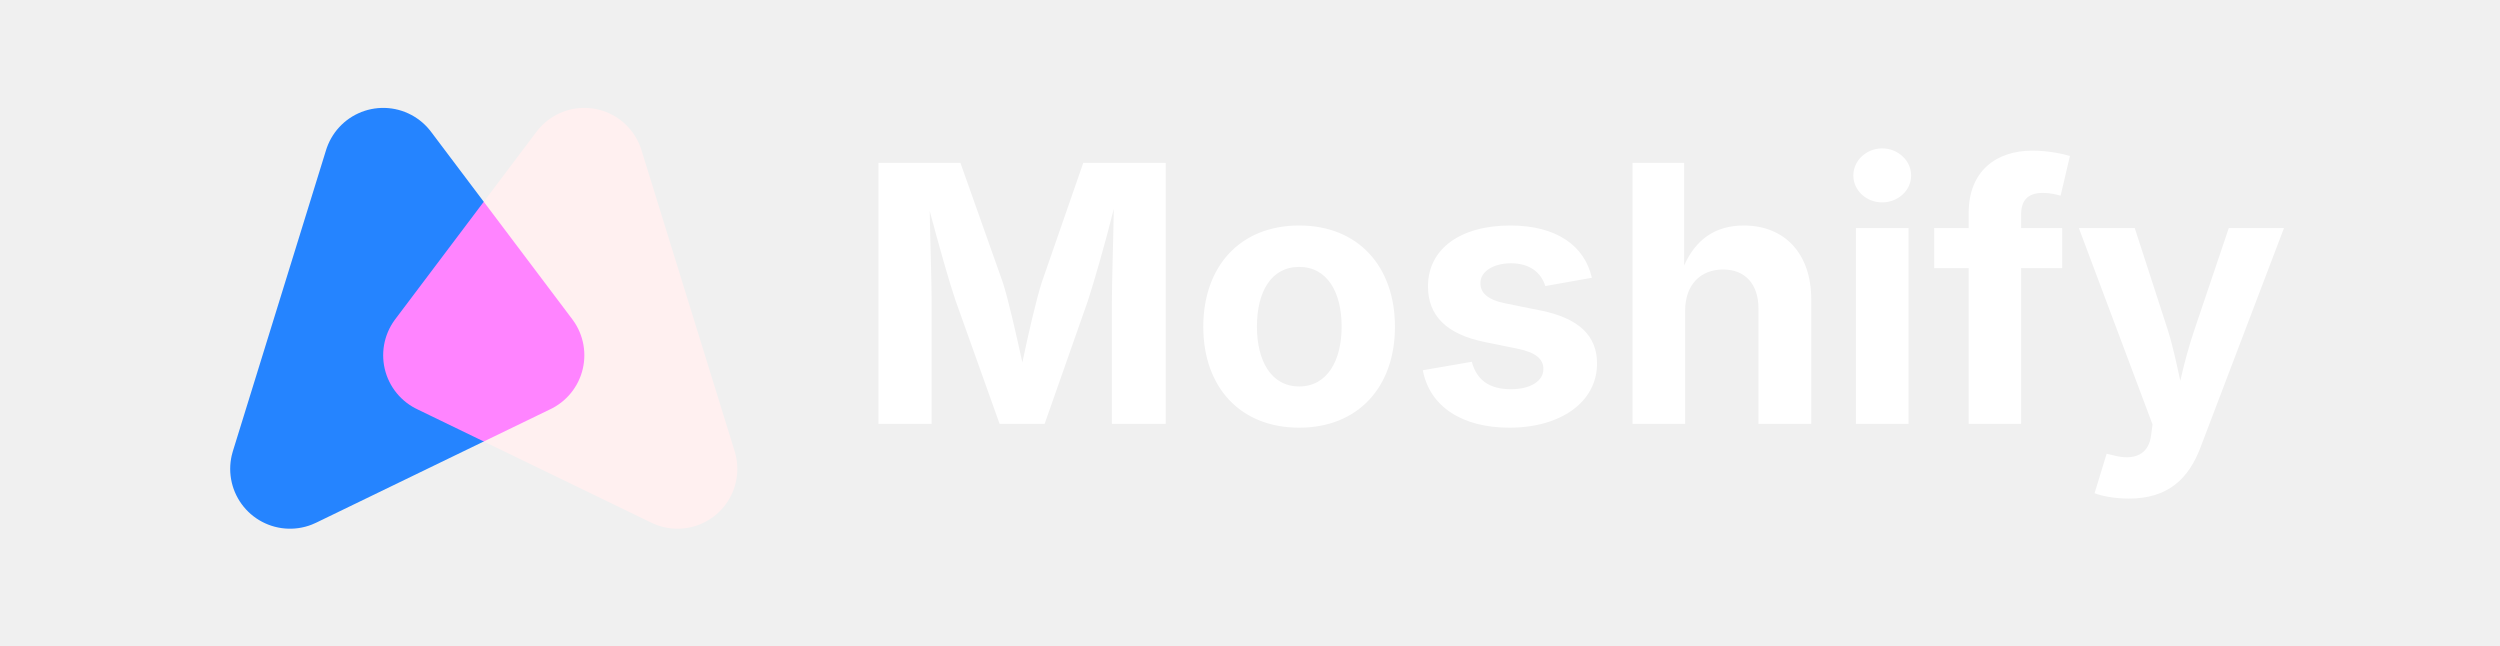
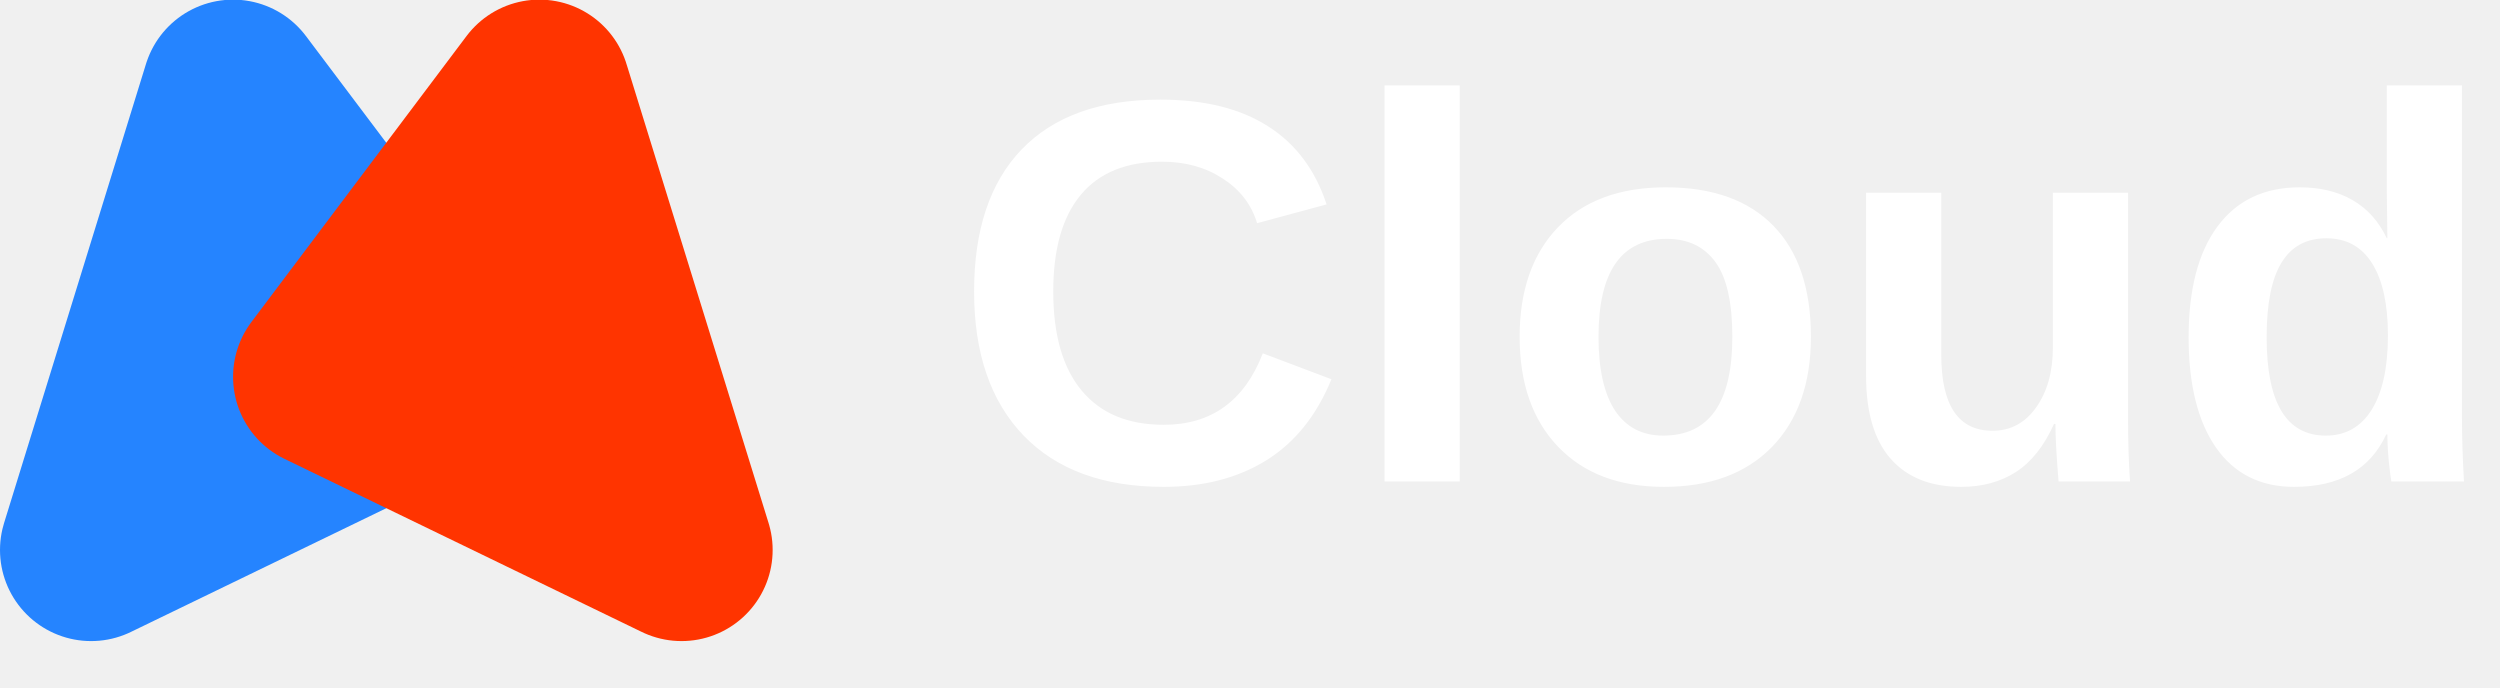
- <svg xmlns="http://www.w3.org/2000/svg" width="209" height="54" viewBox="0 0 209 54">
+ <svg xmlns="http://www.w3.org/2000/svg" id="Layer_1" data-name="Layer 1" viewBox="0 0 137.19 37.71">
  <defs>
-     <style>
-       .cls-1 {
-         fill: #2584ff;
-         stroke: #2584ff;
-       }
- 
-       .cls-1, .cls-2 {
-         stroke-linecap: round;
-         stroke-linejoin: round;
-         stroke-width: 10px;
-         fill-rule: evenodd;
-       }
- 
-       .cls-2 {
-         fill: #ff3400;
-         stroke: #ff3400;
-         mix-blend-mode: lighten;
-       }
- 
-       .cls-3 {
-         font-size: 32.498px;
-         fill: #fff;
-         font-family: Inter;
-         font-weight: 700;
-       }
-     </style>
+     <style>.cls-1{fill:#2584ff;stroke:#2584ff;}.cls-1,.cls-2{stroke-linecap:round;stroke-linejoin:round;stroke-width:10px;fill-rule:evenodd;}.cls-2{fill:#ff3400;stroke:#ff3400;}.cls-3{isolation:isolate;font-size:30px;fill:#fff;font-family:Arial-BoldMT, Arial;font-weight:700;}</style>
  </defs>
-   <path id="Polygon_1_copy_2" data-name="Polygon 1 copy 2" class="cls-1" d="M43.851,29.7L24.244,39.2,32.037,14.02Z" />
-   <path id="Polygon_1_copy_2-2" data-name="Polygon 1 copy 2" class="cls-2" d="M37.033,29.7L56.64,39.2,48.847,14.02Z" />
-   <text id="Moshify" class="cls-3" transform="translate(71.466 35.437) scale(0.923)">Moshify</text>
+   <path id="Polygon_1_copy_2" data-name="Polygon 1 copy 2" class="cls-1" d="M62.49,29.7,42.88,39.2,50.67,14Z" transform="translate(-37.88 -9.02)" />
+   <path id="Polygon_1_copy_2-2" data-name="Polygon 1 copy 2-2" class="cls-2" d="M55.67,29.7l19.61,9.5L67.48,14Z" transform="translate(-37.88 -9.02)" />
+   <text id="Moshify" class="cls-3" transform="translate(52.22 26.42)">Cloud</text>
</svg>
